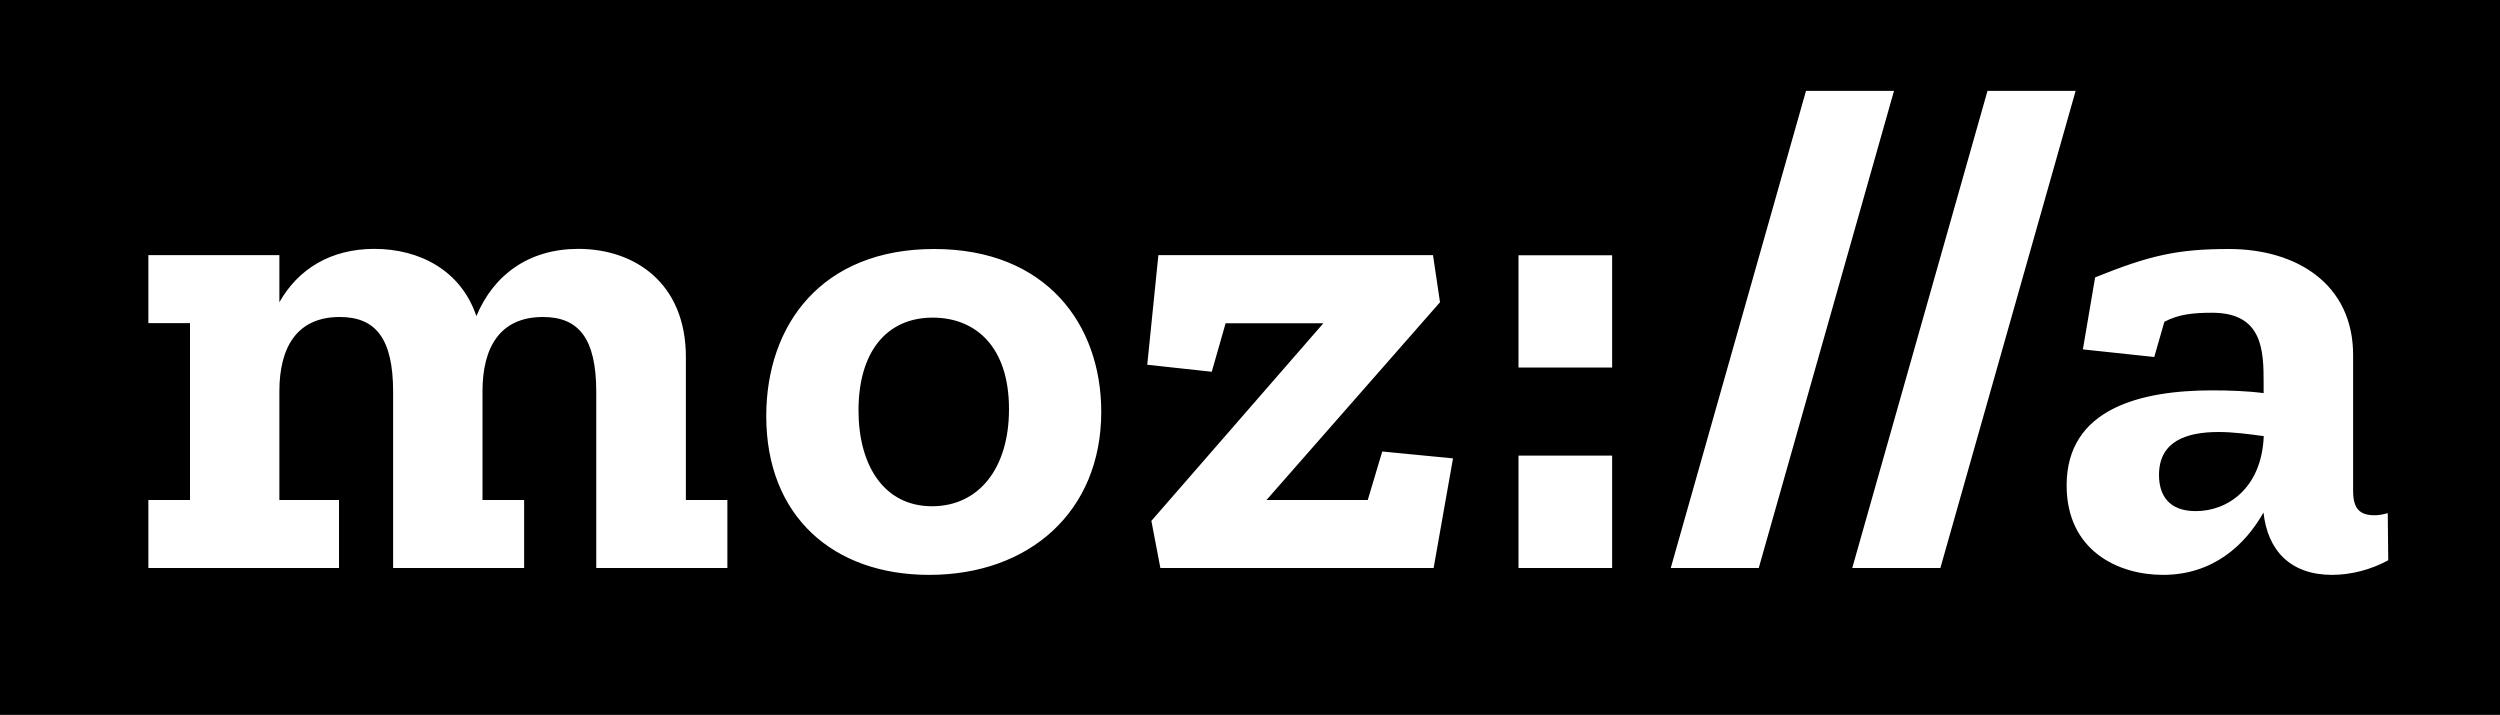
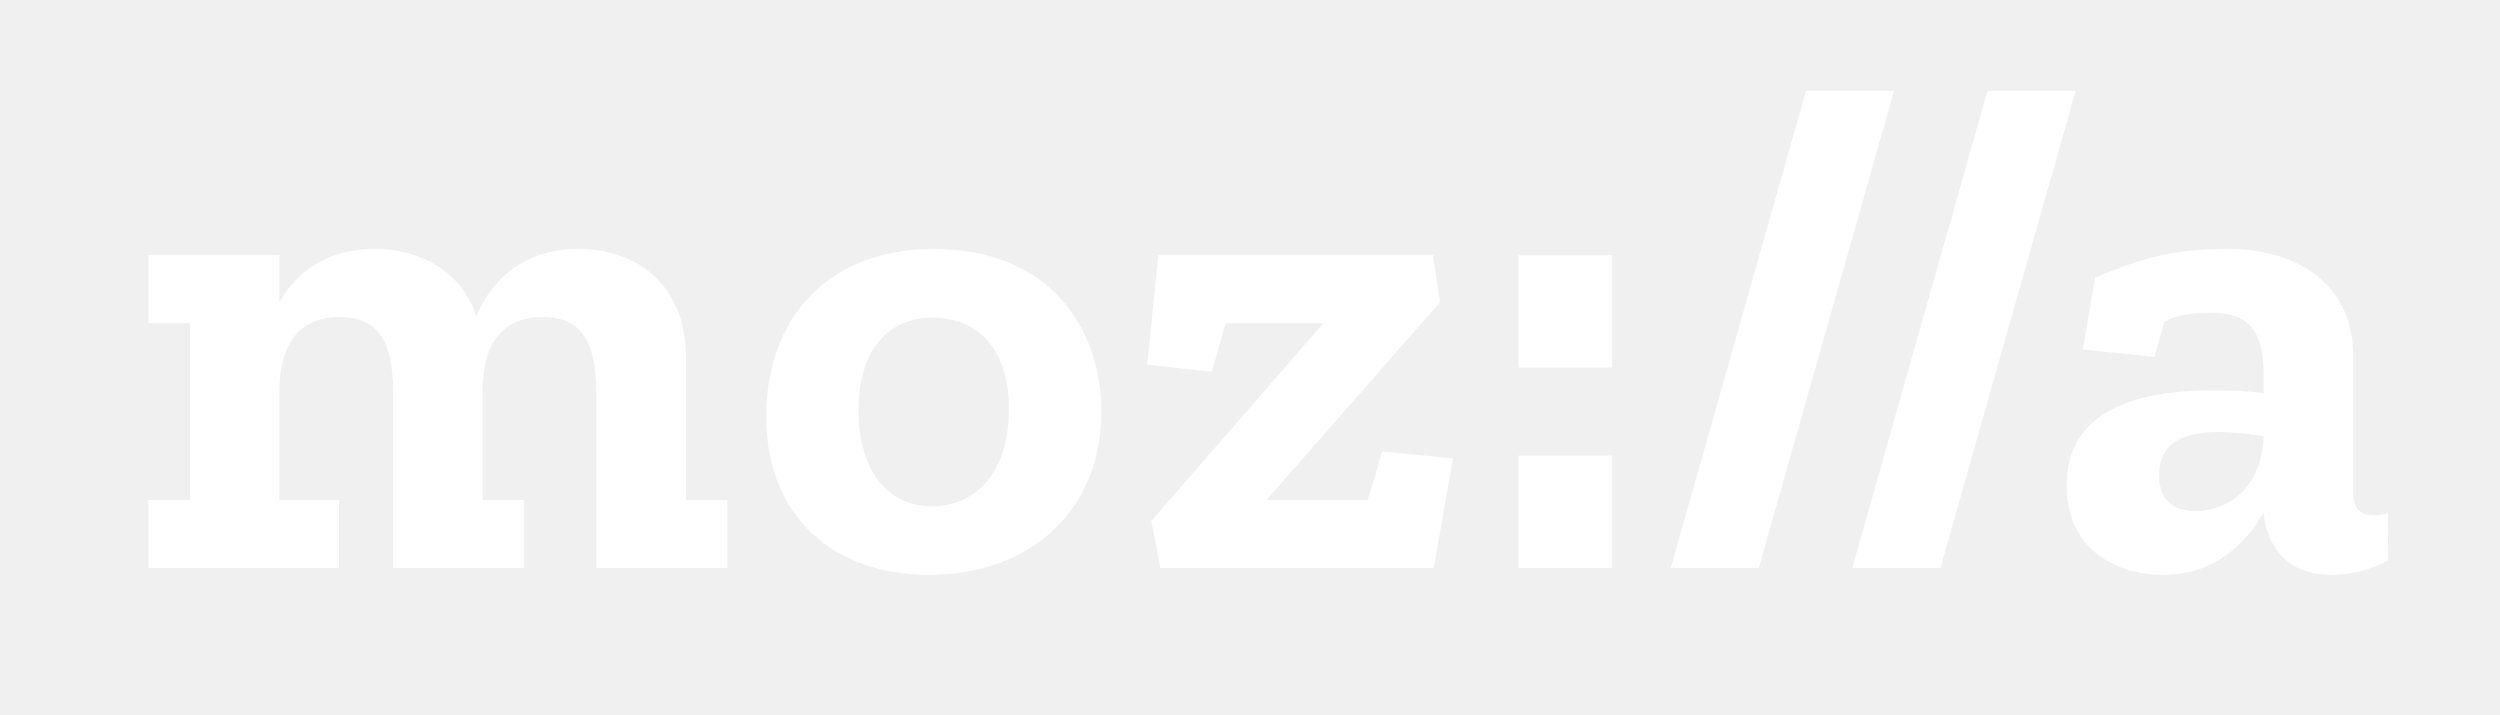
<svg xmlns="http://www.w3.org/2000/svg" version="1.1" id="Layer_1" x="0px" y="0px" viewBox="0 0 2000 571.9" style="enable-background:new 0 0 2000 571.9;" xml:space="preserve">
  <style type="text/css">
	.st0{fill:#FFFFFF;}
</style>
  <g>
-     <rect y="0" width="2000" height="571.9" />
    <path class="st0" d="M1910.2,410.5c-3.9,1.1-7.2,1.7-10.5,1.7c-11.7,0-17.2-5-17.2-19.4V284.1c0-57.1-45.5-84.9-99.3-84.9   c-41.1,0-63.2,5-107.1,22.7l-9.8,57.6l57.1,6.1l8.1-28.2c11.7-6.1,23.3-7.2,38.3-7.2c40.5,0,41.1,30.5,41.1,56v8.3   c-12.8-1.7-27.2-2.2-41.1-2.2c-57.1,0-116.5,14.4-116.5,76c0,52.1,41,71.6,77.1,71.6c40.5,0,66-24.4,80.4-49.9   c3.3,30.5,21.6,49.9,54.9,49.9c15.5,0,31.6-4.4,44.9-11.7L1910.2,410.5z M1756.6,408.9c-21.6,0-29.4-12.8-29.4-28.9   c0-27.2,22.2-34.4,47.7-34.4c11.6,0,24.4,1.7,36.1,3.3C1809.3,390.6,1782.1,408.9,1756.6,408.9z M1660.5,72.7l-108.2,381.7h-70.5   L1590,72.7H1660.5z M1515.2,72.7L1407,454.4h-70.4l108.2-381.7H1515.2z M1214.8,204.2h74.9V294h-74.9V204.2z M1214.8,364.5h74.9   v89.9h-74.9V364.5z M1105.8,361.2l56.6,5.5l-15.5,87.7H928.3l-7.2-37.7l137.6-158.1h-78.2l-11.1,38.8l-51.6-5.6l8.9-87.7h219.7   l5.6,37.7L1013.2,400h81L1105.8,361.2z M747.3,199.2c-89.9,0-134.3,60.5-134.3,133.7c0,79.9,53.3,127,130.4,127   c79.9,0,137.6-50.5,137.6-130.4C881,259.6,837.1,199.2,747.3,199.2z M745.6,405c-38.8,0-58.8-33.3-58.8-76.6   c0-47.2,22.7-74.3,59.4-74.3c33.8,0,61,22.7,61,73.2C807.2,375,782.8,405,745.6,405z M548.6,400h33.3v54.4H477V313.5   c0-43.3-14.4-59.9-42.7-59.9c-34.4,0-48.3,24.4-48.3,59.4V400h33.3v54.4H314.5V313.5c0-43.3-14.4-59.9-42.7-59.9   c-34.4,0-48.3,24.4-48.3,59.4V400h47.7v54.4H118.7V400h33.3V258.5h-33.3v-54.4h104.8v37.7c15-26.6,41.1-42.7,76-42.7   c36.1,0,69.3,17.2,81.6,53.8c13.9-33.3,42.2-53.8,81.6-53.8c44.9,0,86,27.2,86,86.5V400z" />
  </g>
</svg>
